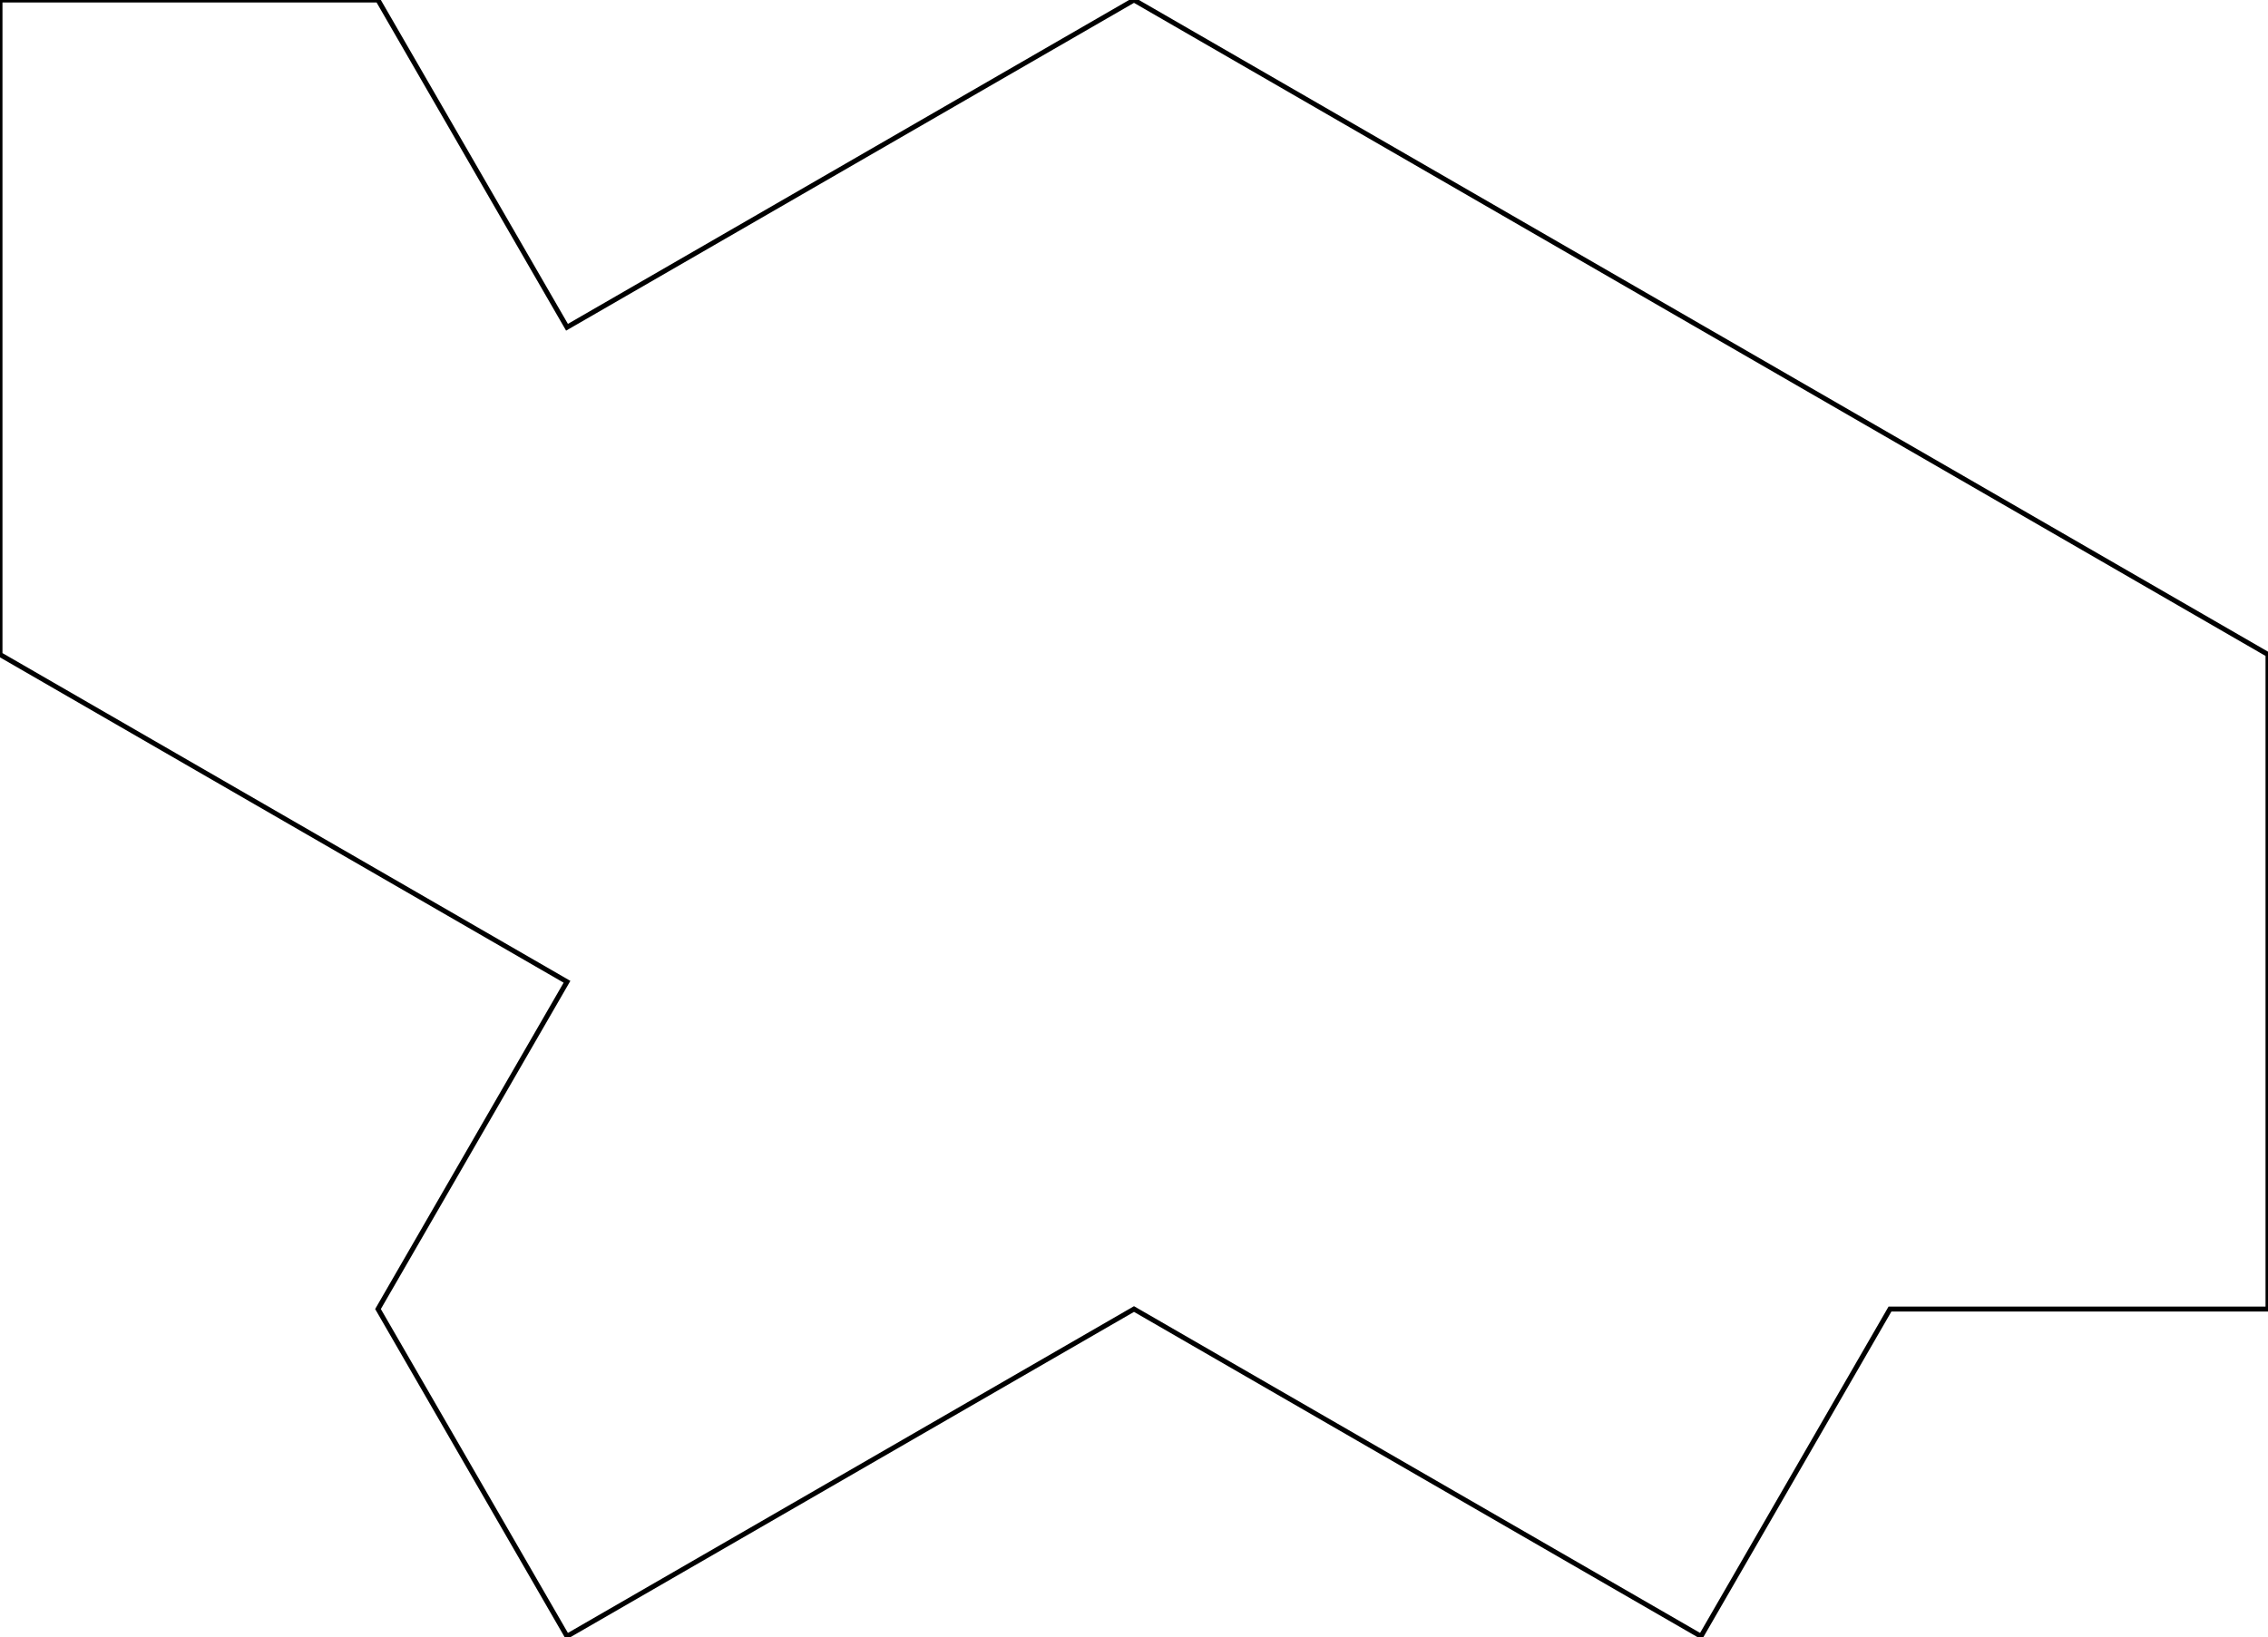
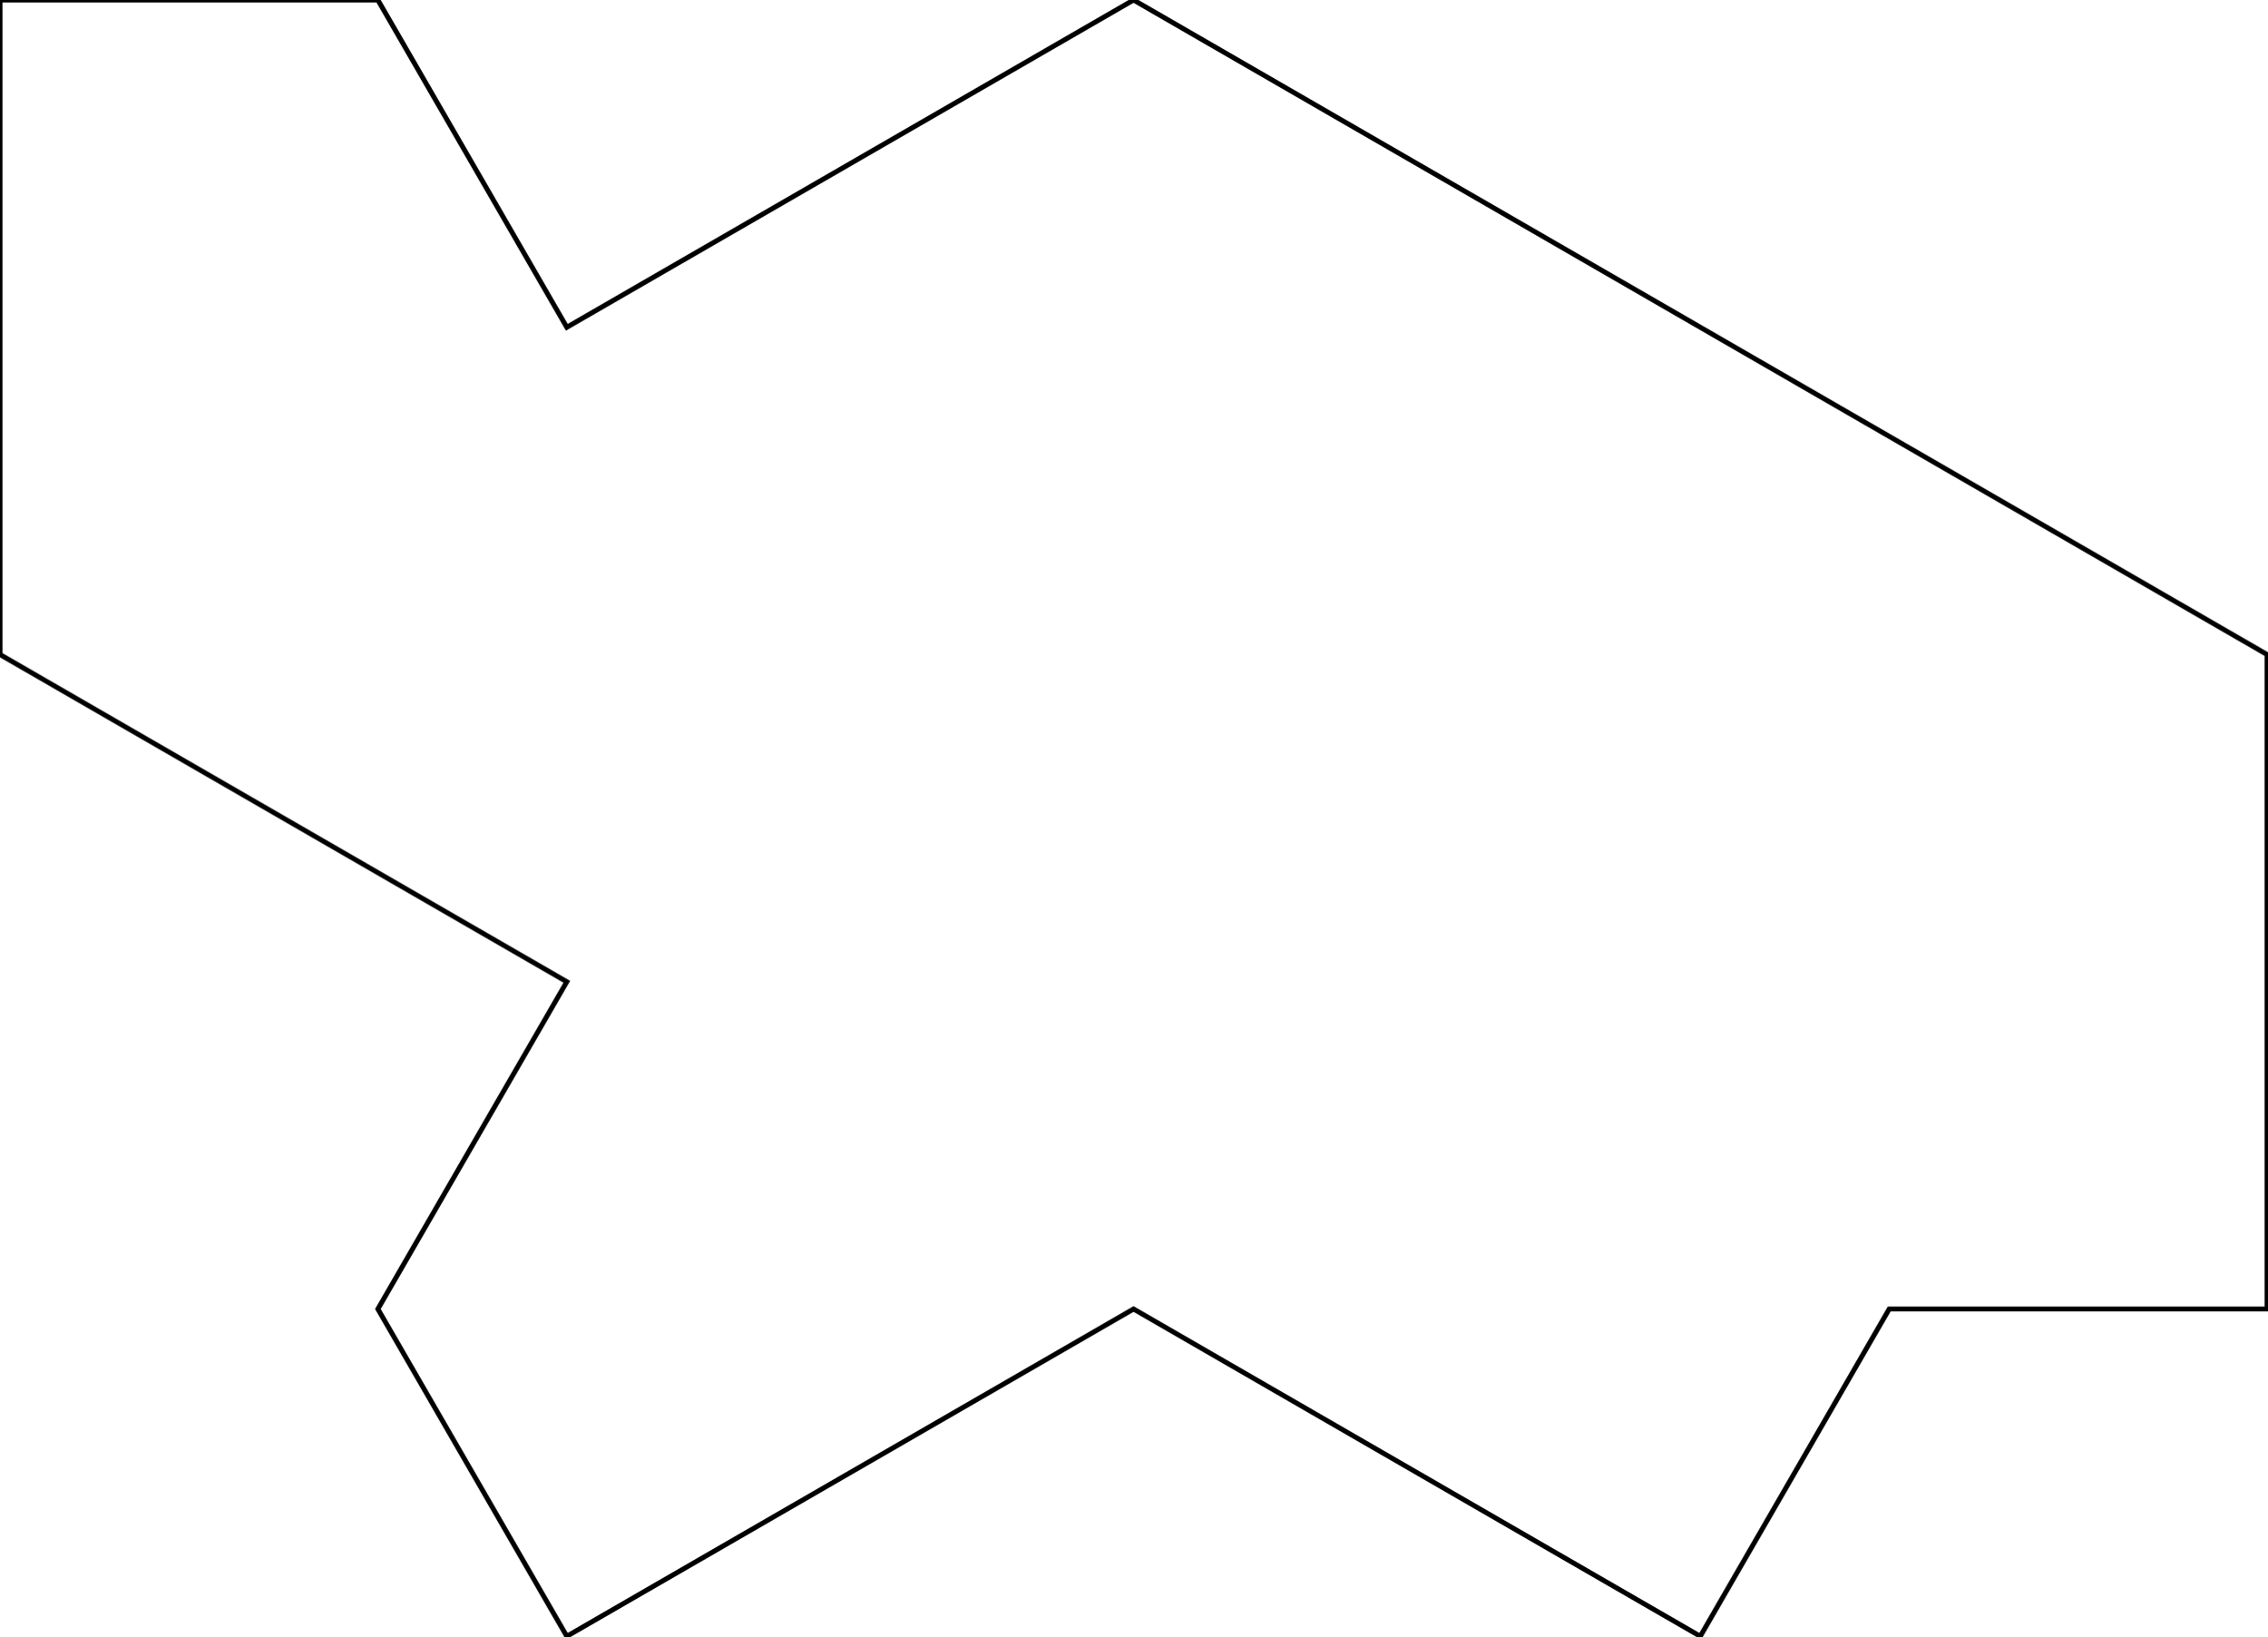
- <svg xmlns="http://www.w3.org/2000/svg" viewBox="0 0 504 363.731" transform-origin="50% 50%" width="100%" height="100%">
-   <path id="TurtleMonotile-path" d="m 0 1.9E-05   l 84 0 l 42 72.746 l 126 -72.746 l 126 72.746 l 126 72.746 l 0 145.492 l -84 0 l -42 72.746 l -126 -72.746 l -126 72.746 l -42 -72.746 l 42 -72.746 l -126 -72.746 l -0 -145.492" stroke="currentcolor" stroke-width="0.25%" fill="transparent" class="foreground-stroke" transform-origin="50% 50%">
+ <svg xmlns="http://www.w3.org/2000/svg" viewBox="0 0 522 376.721" transform-origin="50% 50%" width="100%" height="100%">
+   <path id="TurtleMonotile-path" d="m 0 5E-06   l 87 0 l 43.5 75.344 l 130.5 -75.344 l 130.5 75.344 l 130.5 75.344 l 0 150.688 l -87 0 l -43.5 75.344 l -130.5 -75.344 l -130.5 75.344 l -43.5 -75.344 l 43.5 -75.344 l -130.5 -75.344 l -0 -150.688" stroke="currentcolor" stroke-width="0.25%" fill="transparent" class="foreground-stroke" transform-origin="50% 50%">
  </path>
</svg>
